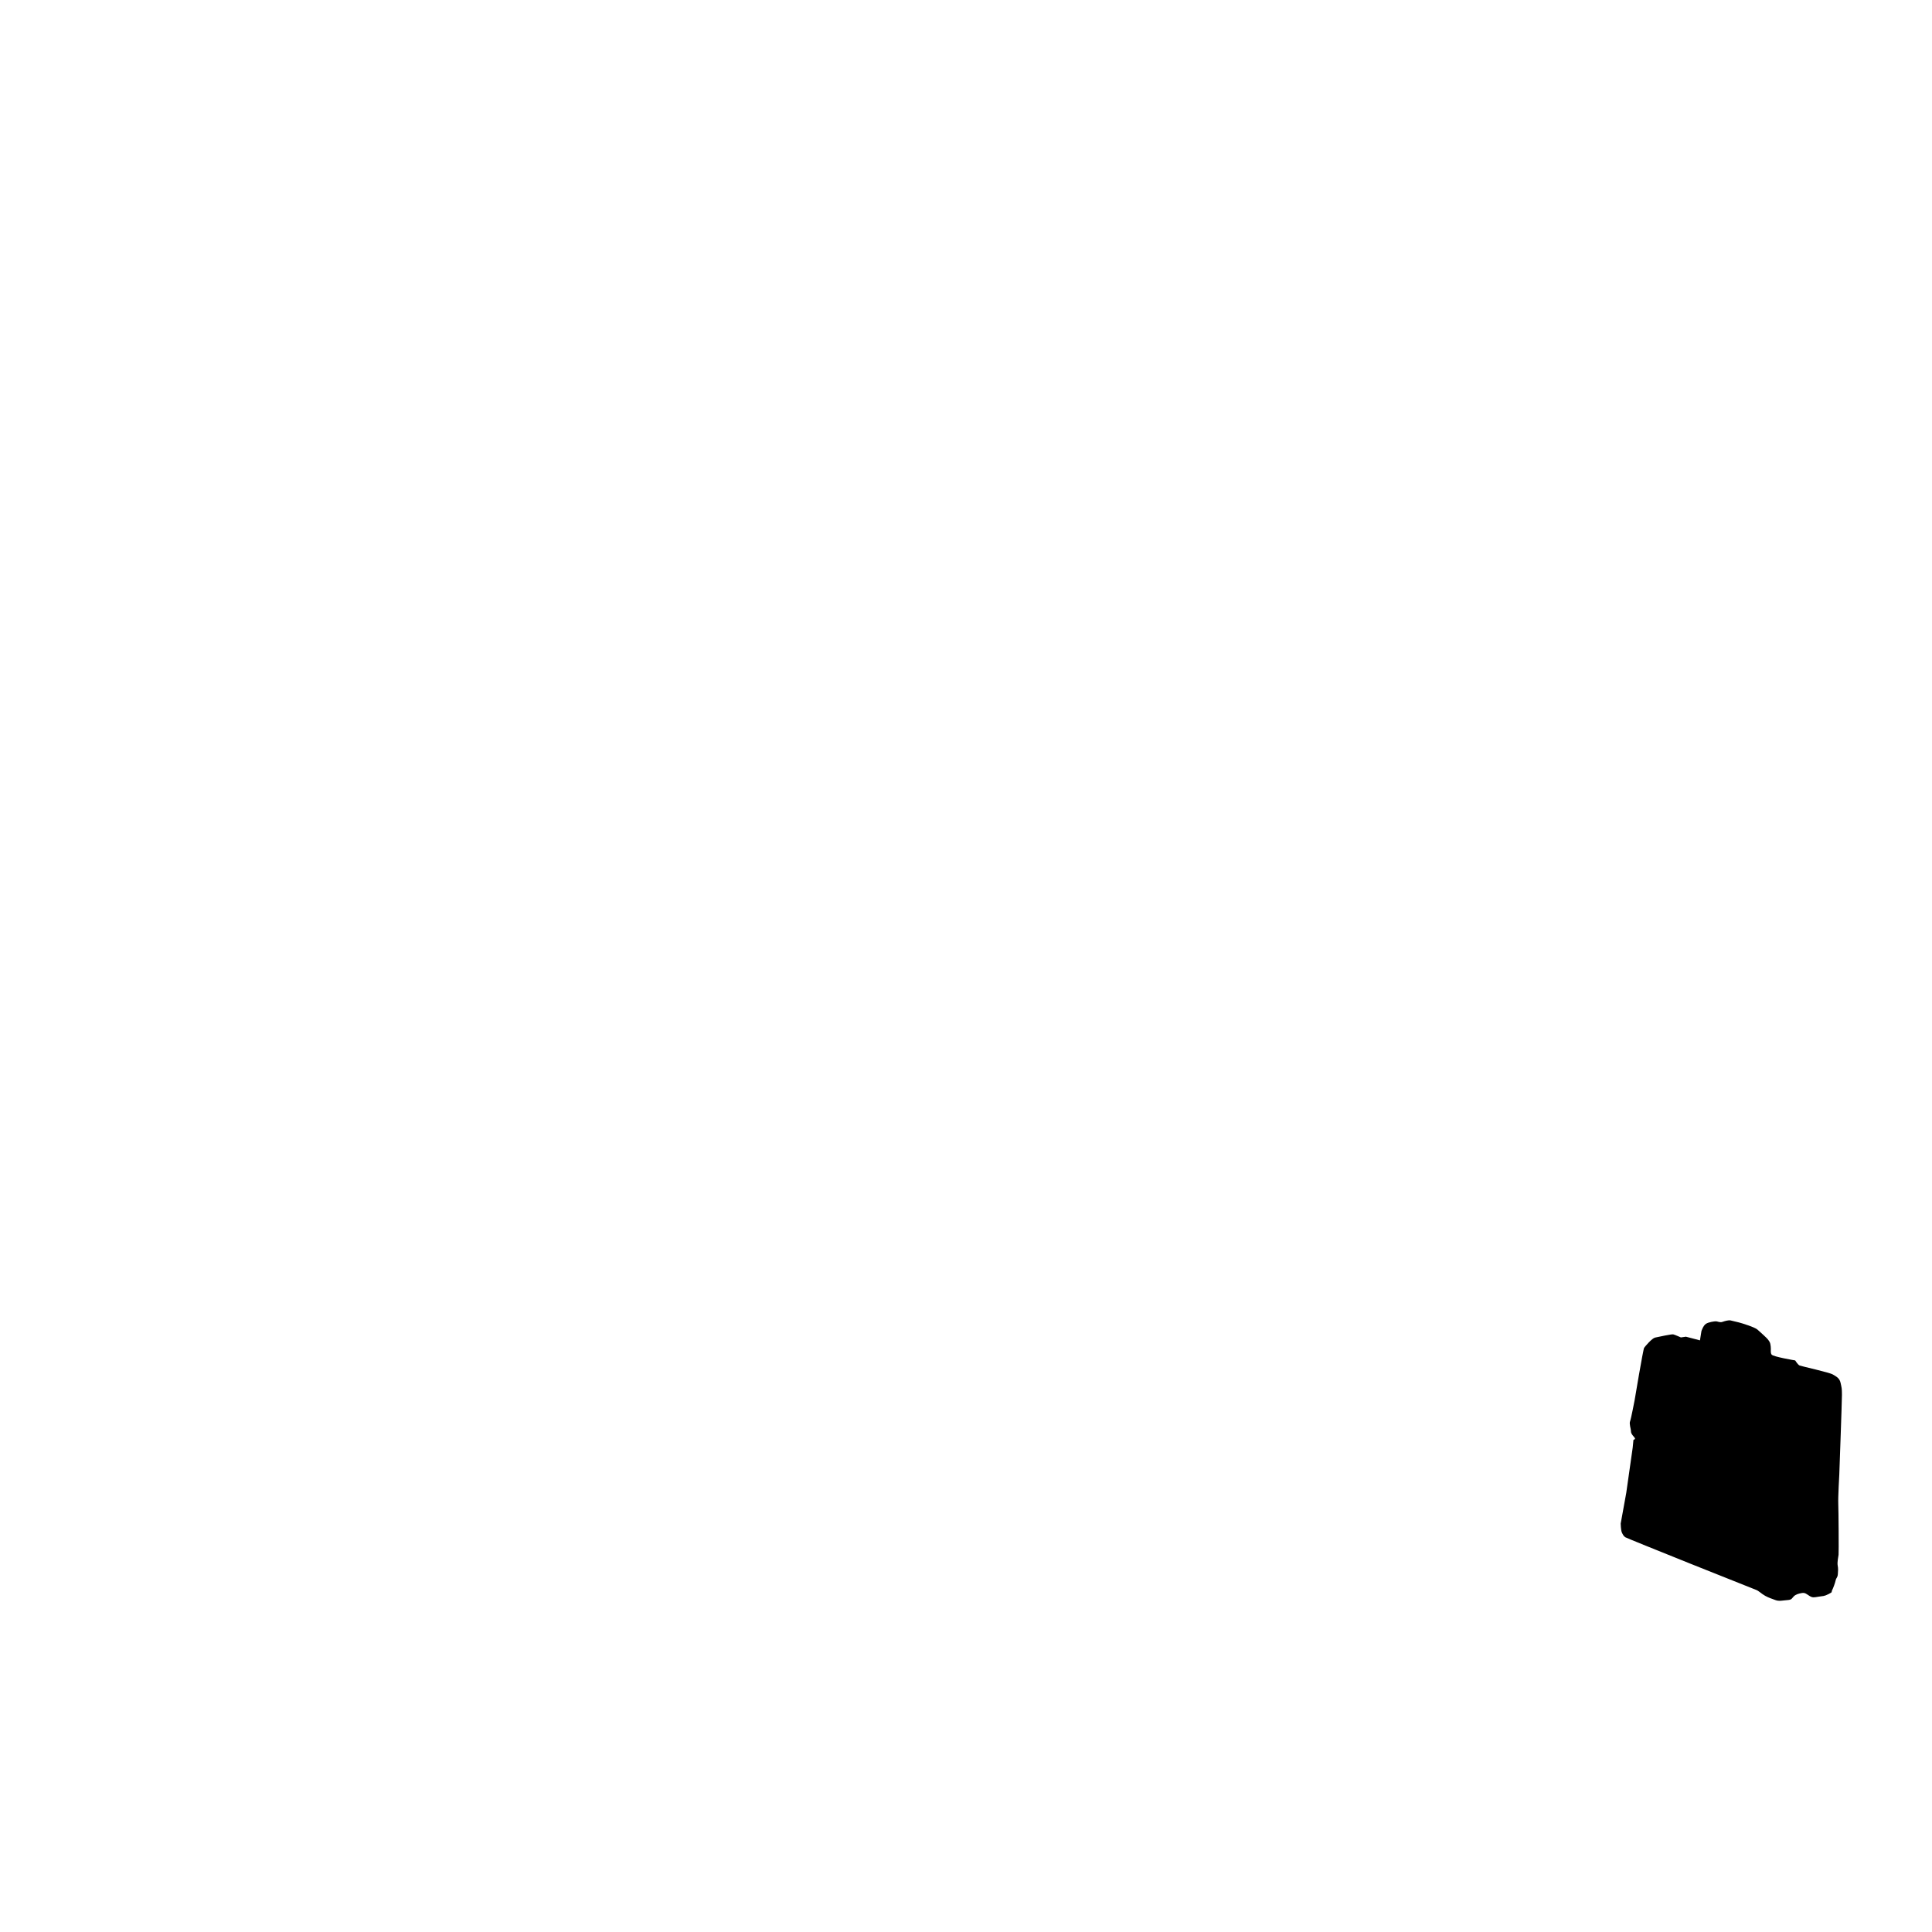
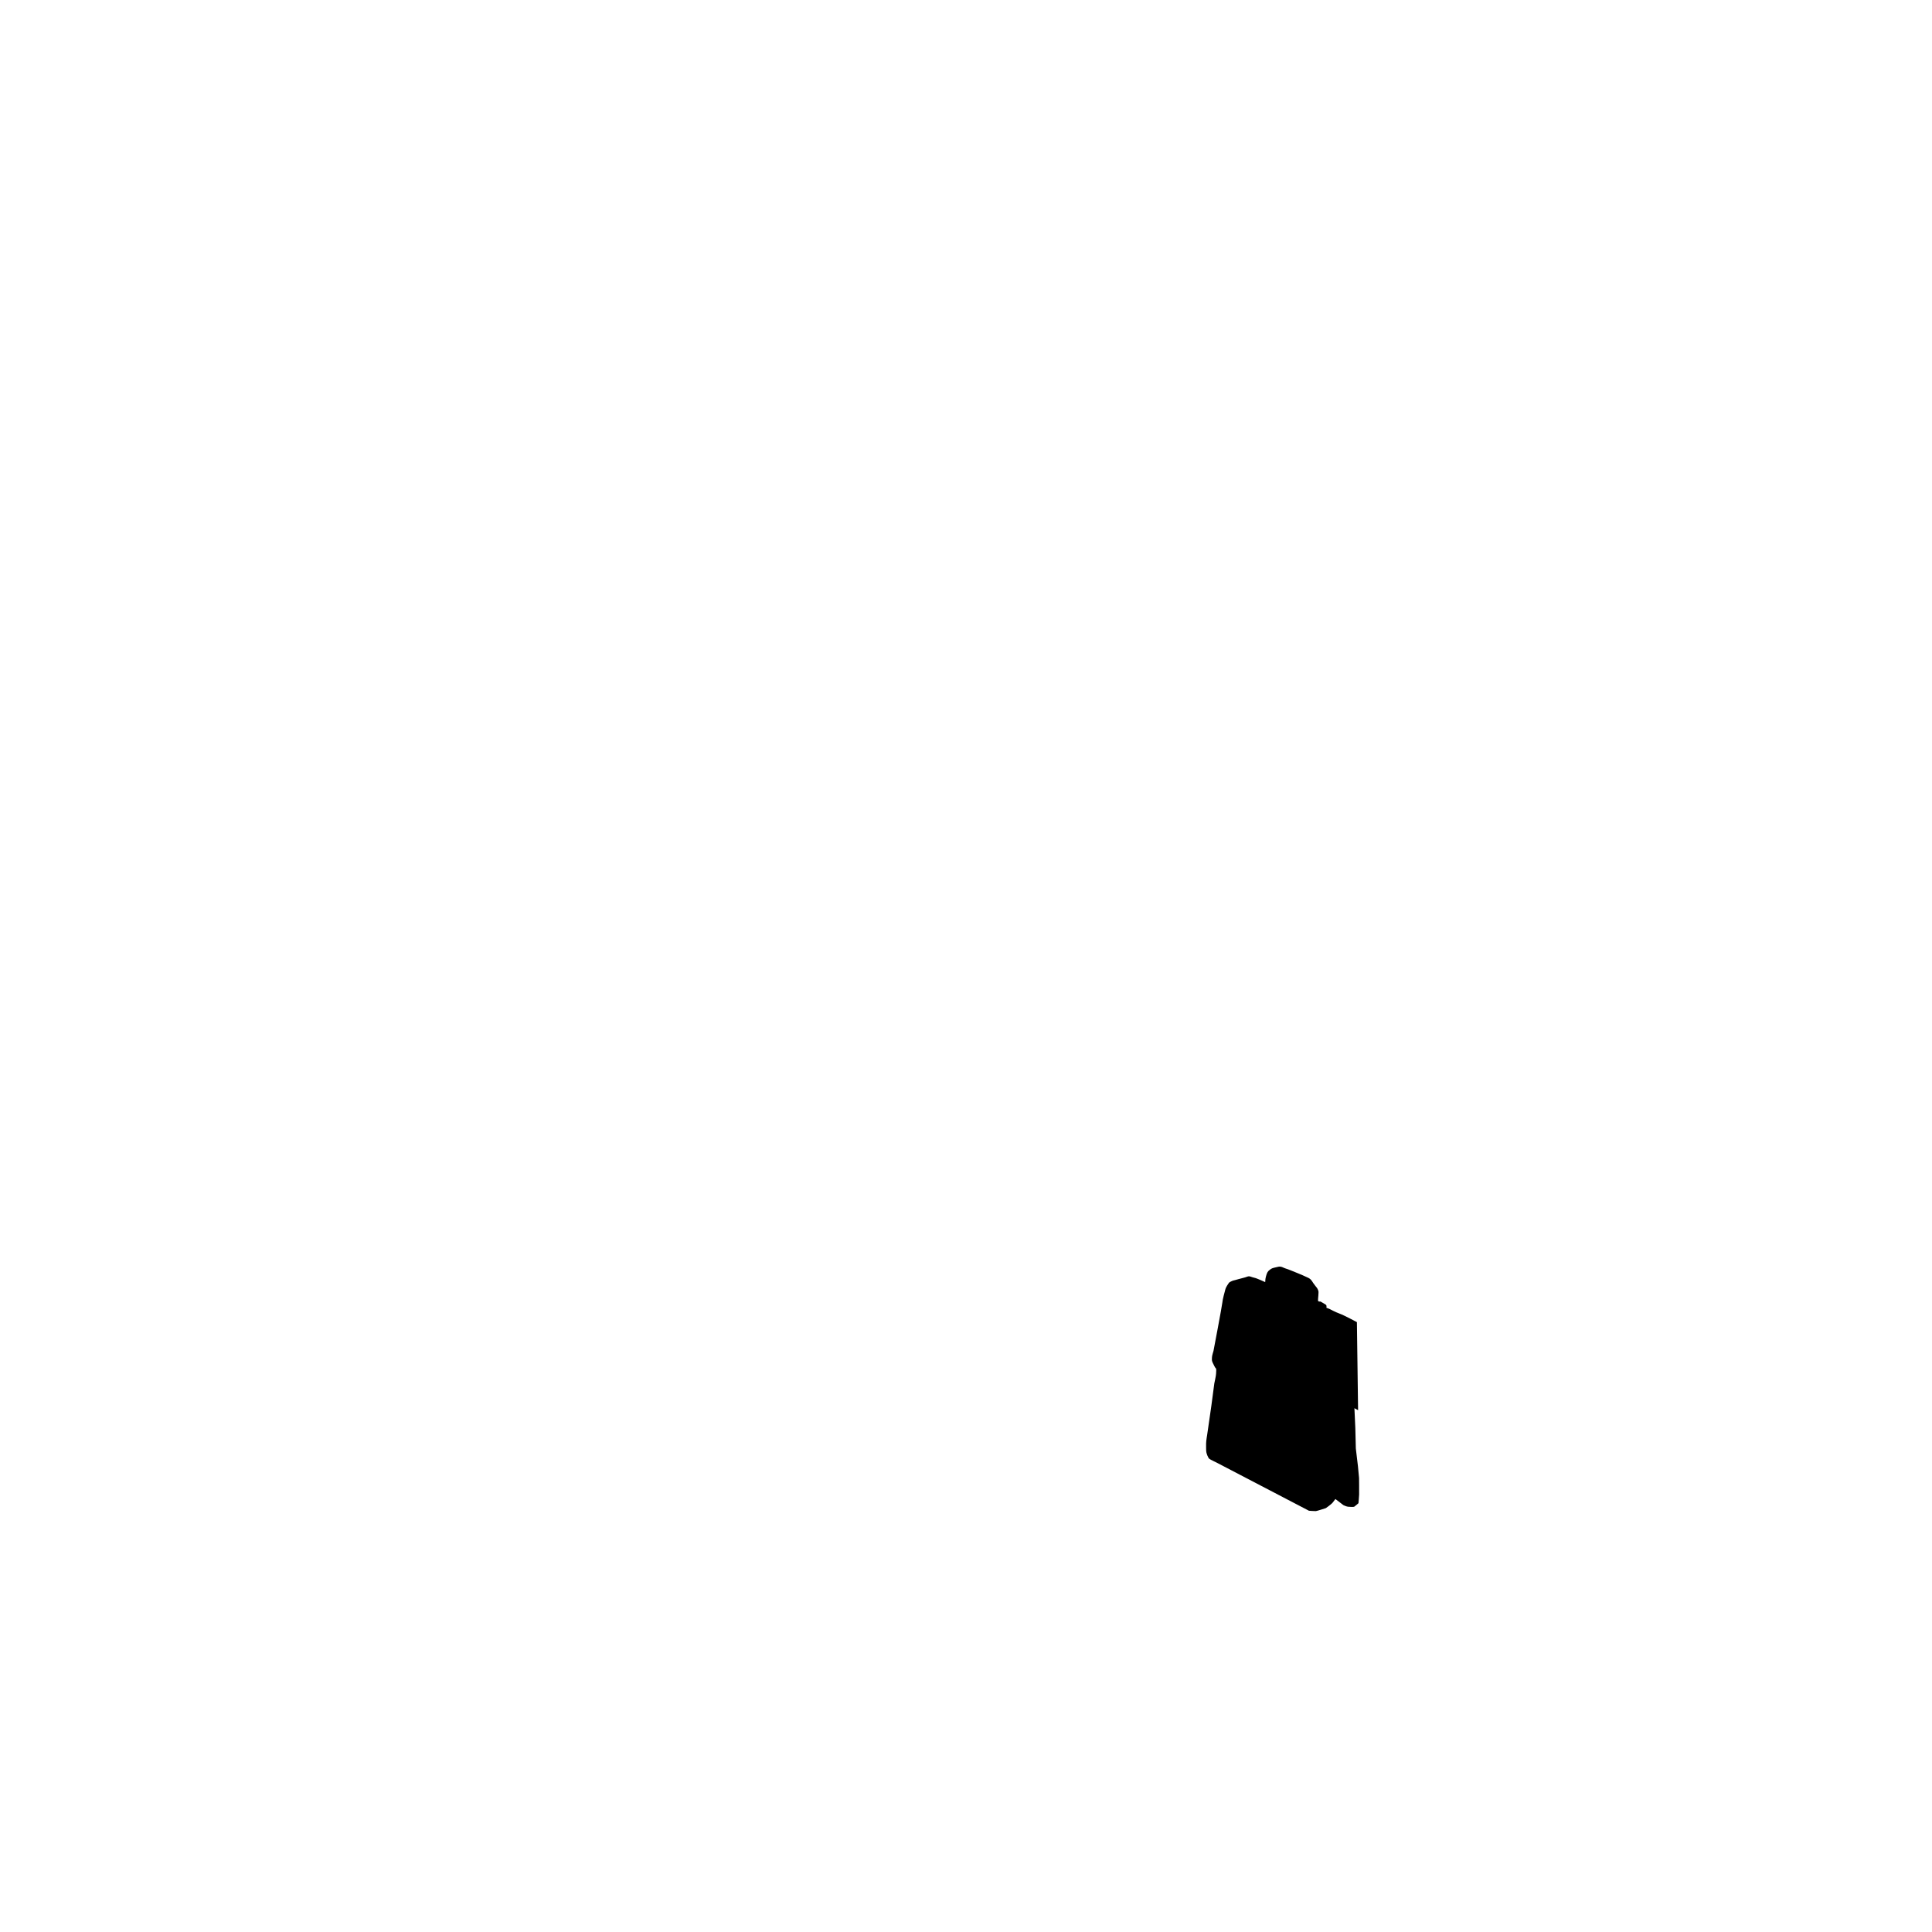
- <svg xmlns="http://www.w3.org/2000/svg" version="1.1" id="svg55" width="1254" height="1254" viewBox="0 0 1254 1254">
-   <defs id="defs59" />
-   <g id="layer1">
-     <path style="fill:#000000" d="m 1051.94,988.904 3.617,-19.964 4.184,-29.404 0.475,-4.945 c 0,0 1.331,-0.38 0.951,-1.141 -0.38,-0.761 -2.568,-2.568 -2.568,-4.375 0,-1.807 -1.236,-4.83 -0.571,-6.542 0.666,-1.712 2.948,-13.695 2.948,-13.695 0,0 5.516,-33.075 6.182,-34.026 0.666,-0.951 5.04,-6.161 7.133,-6.637 2.092,-0.476 10.746,-2.282 11.697,-2.092 0.951,0.19 5.04,1.997 5.04,1.997 l 3.233,-0.475 9.13,2.378 0.951,-5.991 c 0,0 1.141,-3.614 2.948,-4.755 1.807,-1.141 5.421,-1.617 6.467,-1.617 1.046,0 2.568,0.951 4.184,0.38 1.617,-0.571 3.994,-1.236 5.326,-0.951 1.331,0.285 3.994,0.951 5.516,1.331 1.522,0.38 10.271,3.043 11.983,4.66 1.712,1.617 5.801,5.04 7.037,6.752 1.236,1.712 1.236,2.092 1.522,4.28 0.285,2.187 -0.38,3.709 0.571,5.135 0.951,1.427 15.309,3.804 15.309,3.804 0,0 1.712,2.853 2.948,3.329 1.236,0.476 19.306,4.47 21.493,5.801 2.187,1.331 4.375,2.282 5.04,5.516 0.666,3.233 0.856,3.233 0.856,7.798 0,4.565 -1.712,51.542 -1.712,51.542 0,0 -0.856,14.986 -0.666,19.075 0.19,4.089 0.38,31.764 0.19,33.095 -0.19,1.331 -0.951,4.945 -0.571,6.942 0.38,1.997 0.285,3.424 0.095,5.706 -0.19,2.283 -1.046,2.187 -1.427,3.994 -0.38,1.807 -1.617,5.04 -2.283,6.372 -0.666,1.331 0.666,0.951 -2.282,2.473 -2.948,1.522 -3.614,1.236 -6.562,1.712 -2.948,0.475 -3.804,0.761 -5.801,-0.475 -1.997,-1.236 -2.853,-2.283 -5.04,-1.902 -2.187,0.38 -3.994,0.951 -5.231,2.187 -1.236,1.236 -1.141,2.187 -3.994,2.377 -2.853,0.19 -5.516,0.951 -7.893,0 -2.377,-0.951 -4.089,-1.331 -6.657,-2.758 -2.568,-1.427 -4.089,-3.233 -5.991,-3.899 -1.902,-0.666 -83.785,-33.381 -84.831,-34.142 -1.046,-0.761 -1.522,-1.617 -2.187,-3.043 -0.666,-1.427 -0.761,-5.809 -0.761,-5.809 z" id="briefcase" />
+ <svg xmlns="http://www.w3.org/2000/svg" version="1.1" id="svg1658" width="1254" height="1254" viewBox="0 0 1254 1254">
+   <defs id="defs1662" />
+   <g id="layer2">
+     <path style="fill:#000000" d="m 800.2,831.223 c 0,0 -2.282,0.903 -2.615,1.522 -0.333,0.618 -1.807,2.378 -2.282,4.28 -0.476,1.902 -1.712,6.087 -1.902,8.321 -0.19,2.235 -5.754,31.448 -5.754,31.448 0,0 -1.046,3.329 -0.999,4.28 0.048,0.951 -0.333,1.759 0.428,3.329 0.761,1.569 1.617,3.424 2.092,3.757 0.476,0.333 0.143,2.425 0.143,3.519 0,1.094 -1.141,6.277 -1.141,6.277 l -1.95,14.721 -2.663,18.448 c 0,0 -0.713,4.137 -0.713,5.754 0,1.617 -0.048,4.612 0.143,5.659 0.19,1.046 1.094,3.661 1.95,4.327 0.856,0.666 4.327,2.235 4.66,2.425 0.333,0.19 60.009,31.287 60.009,31.287 0,0 3.614,0.285 4.422,0.238 0.808,-0.048 6.562,-1.95 6.562,-1.95 0,0 3.614,-2.52 4.47,-3.661 0.856,-1.141 1.712,-2.235 1.712,-2.235 l 5.171,3.947 c 0,0 1.807,0.903 2.948,1.046 1.141,0.143 3.661,0.238 4.089,0 0.428,-0.238 2.758,-2.282 2.758,-2.282 0,0 0.38,-4.089 0.428,-5.563 0.048,-1.474 -0.048,-10.794 -0.048,-10.794 l -0.713,-7.608 -1.379,-11.555 -0.333,-13.389 -0.583,-12.755 2.378,1.284 -0.761,-57.145 c 0,0 -8.416,-4.517 -11.222,-5.516 -2.805,-0.999 -6.562,-3.043 -6.562,-3.043 l -1.997,-0.769 c 0,0 0.238,-1.427 -0.238,-1.854 -0.476,-0.428 -3.614,-2.187 -3.614,-2.187 0,0 -1.522,0.238 -1.617,-0.618 -0.095,-0.856 0.618,-5.516 0.19,-6.419 -0.428,-0.903 -0.095,-0.999 -1.997,-3.233 -1.902,-2.235 -2.187,-4.003 -4.47,-5.097 -2.282,-1.094 -5.183,-2.378 -7.038,-3.091 -1.854,-0.713 -6.372,-2.663 -7.608,-2.948 -1.236,-0.285 -2.805,-1.617 -4.755,-1.189 -1.95,0.428 -4.137,0.856 -4.898,1.474 -0.761,0.618 -1.522,0.951 -2.235,2.14 -0.713,1.189 -1.331,4.089 -1.331,4.565 0,0.476 -0.143,1.807 -0.143,1.807 0,0 -5.516,-2.568 -7.133,-2.853 -1.617,-0.285 -2.948,-1.331 -4.422,-0.713 -1.474,0.618 -5.04,1.379 -5.706,1.617 -0.666,0.238 -3.732,1.001 -3.732,1.001 z" id="briefcase" />
  </g>
</svg>
